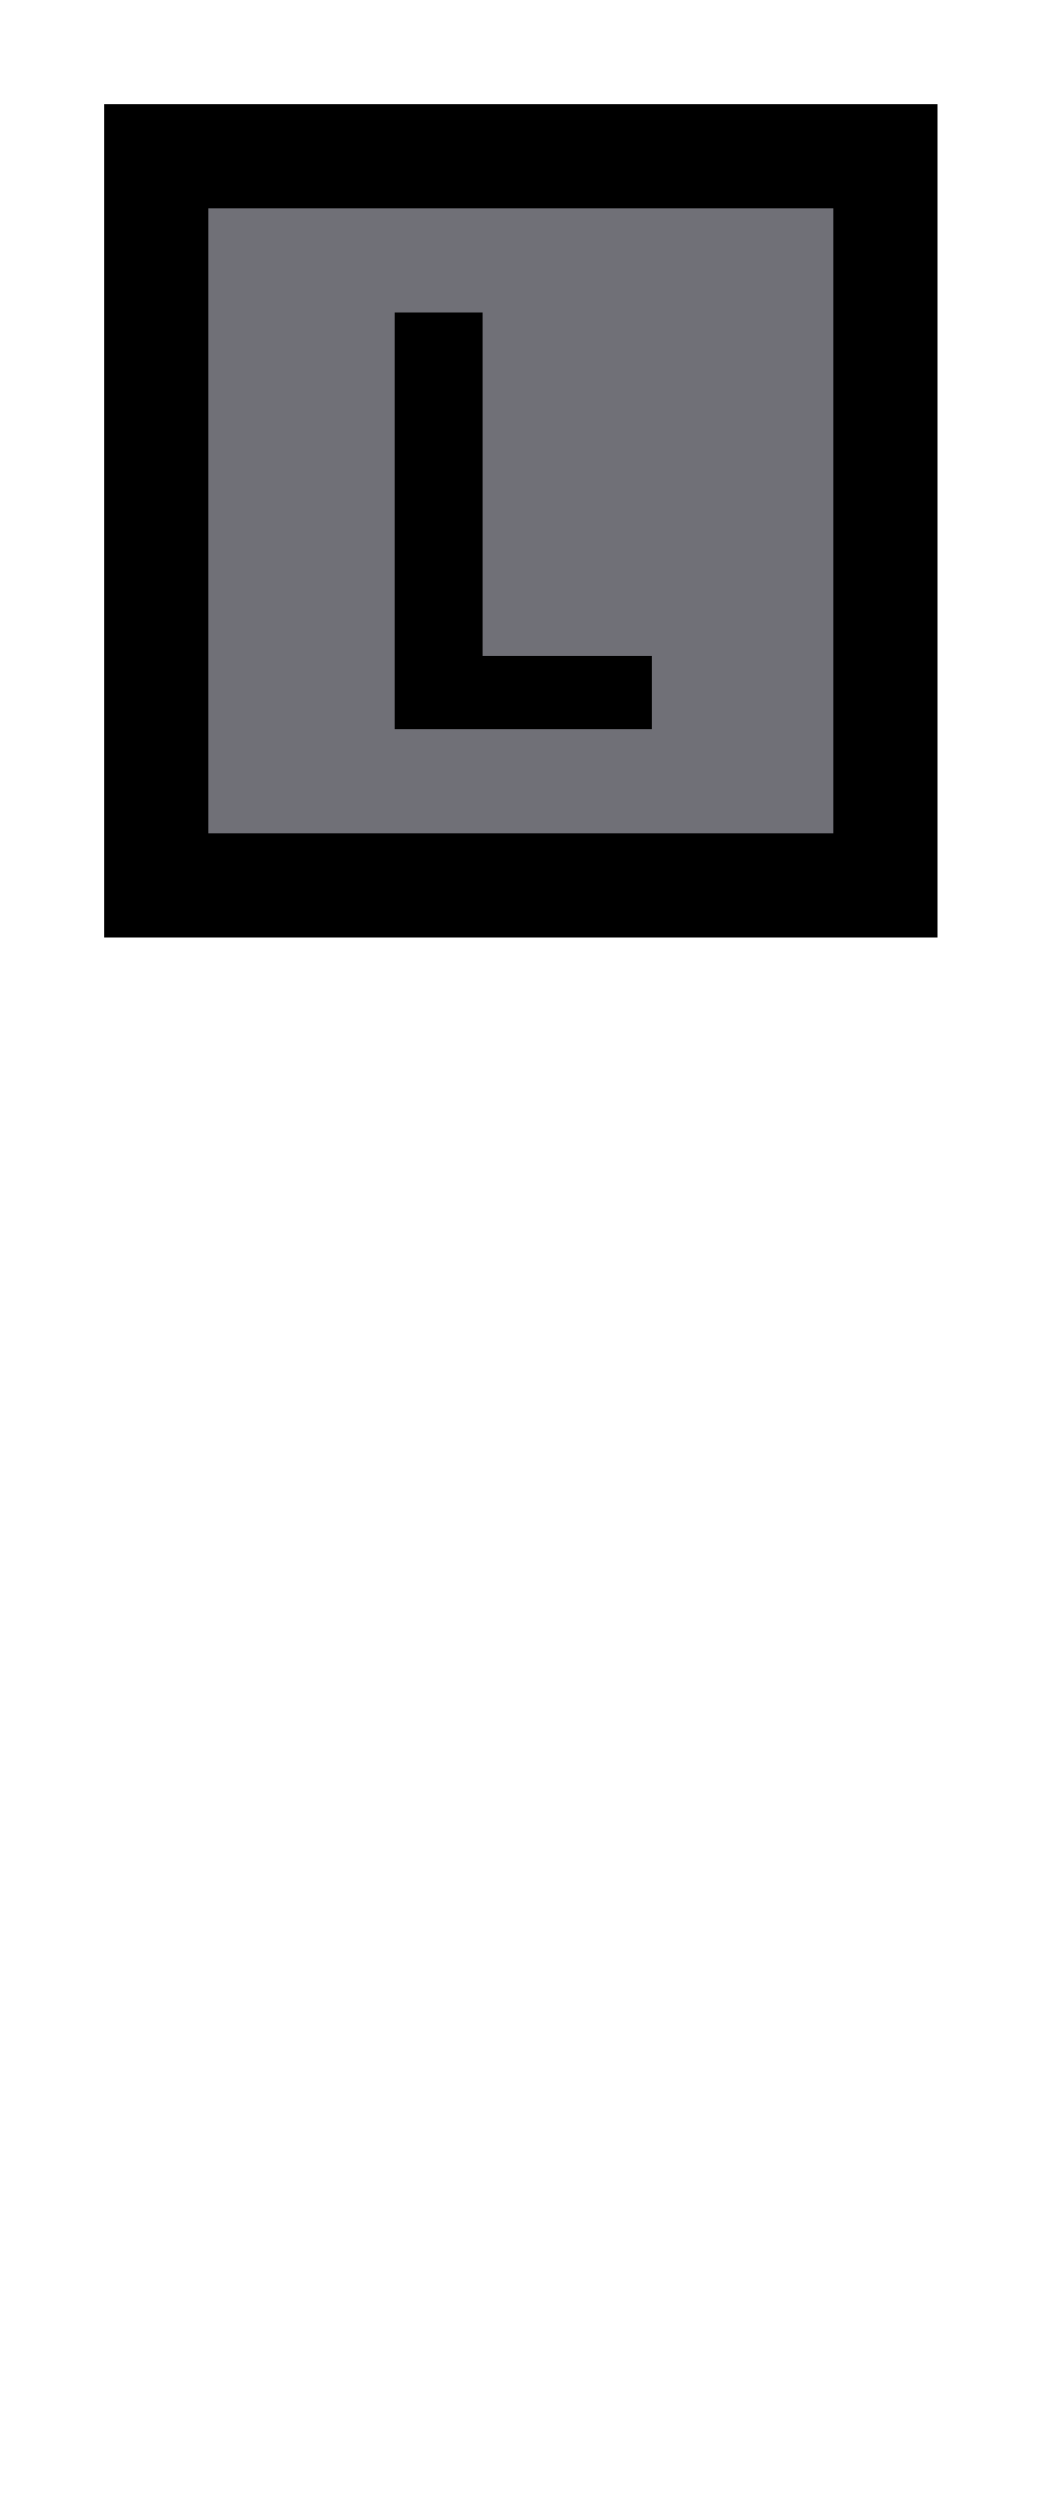
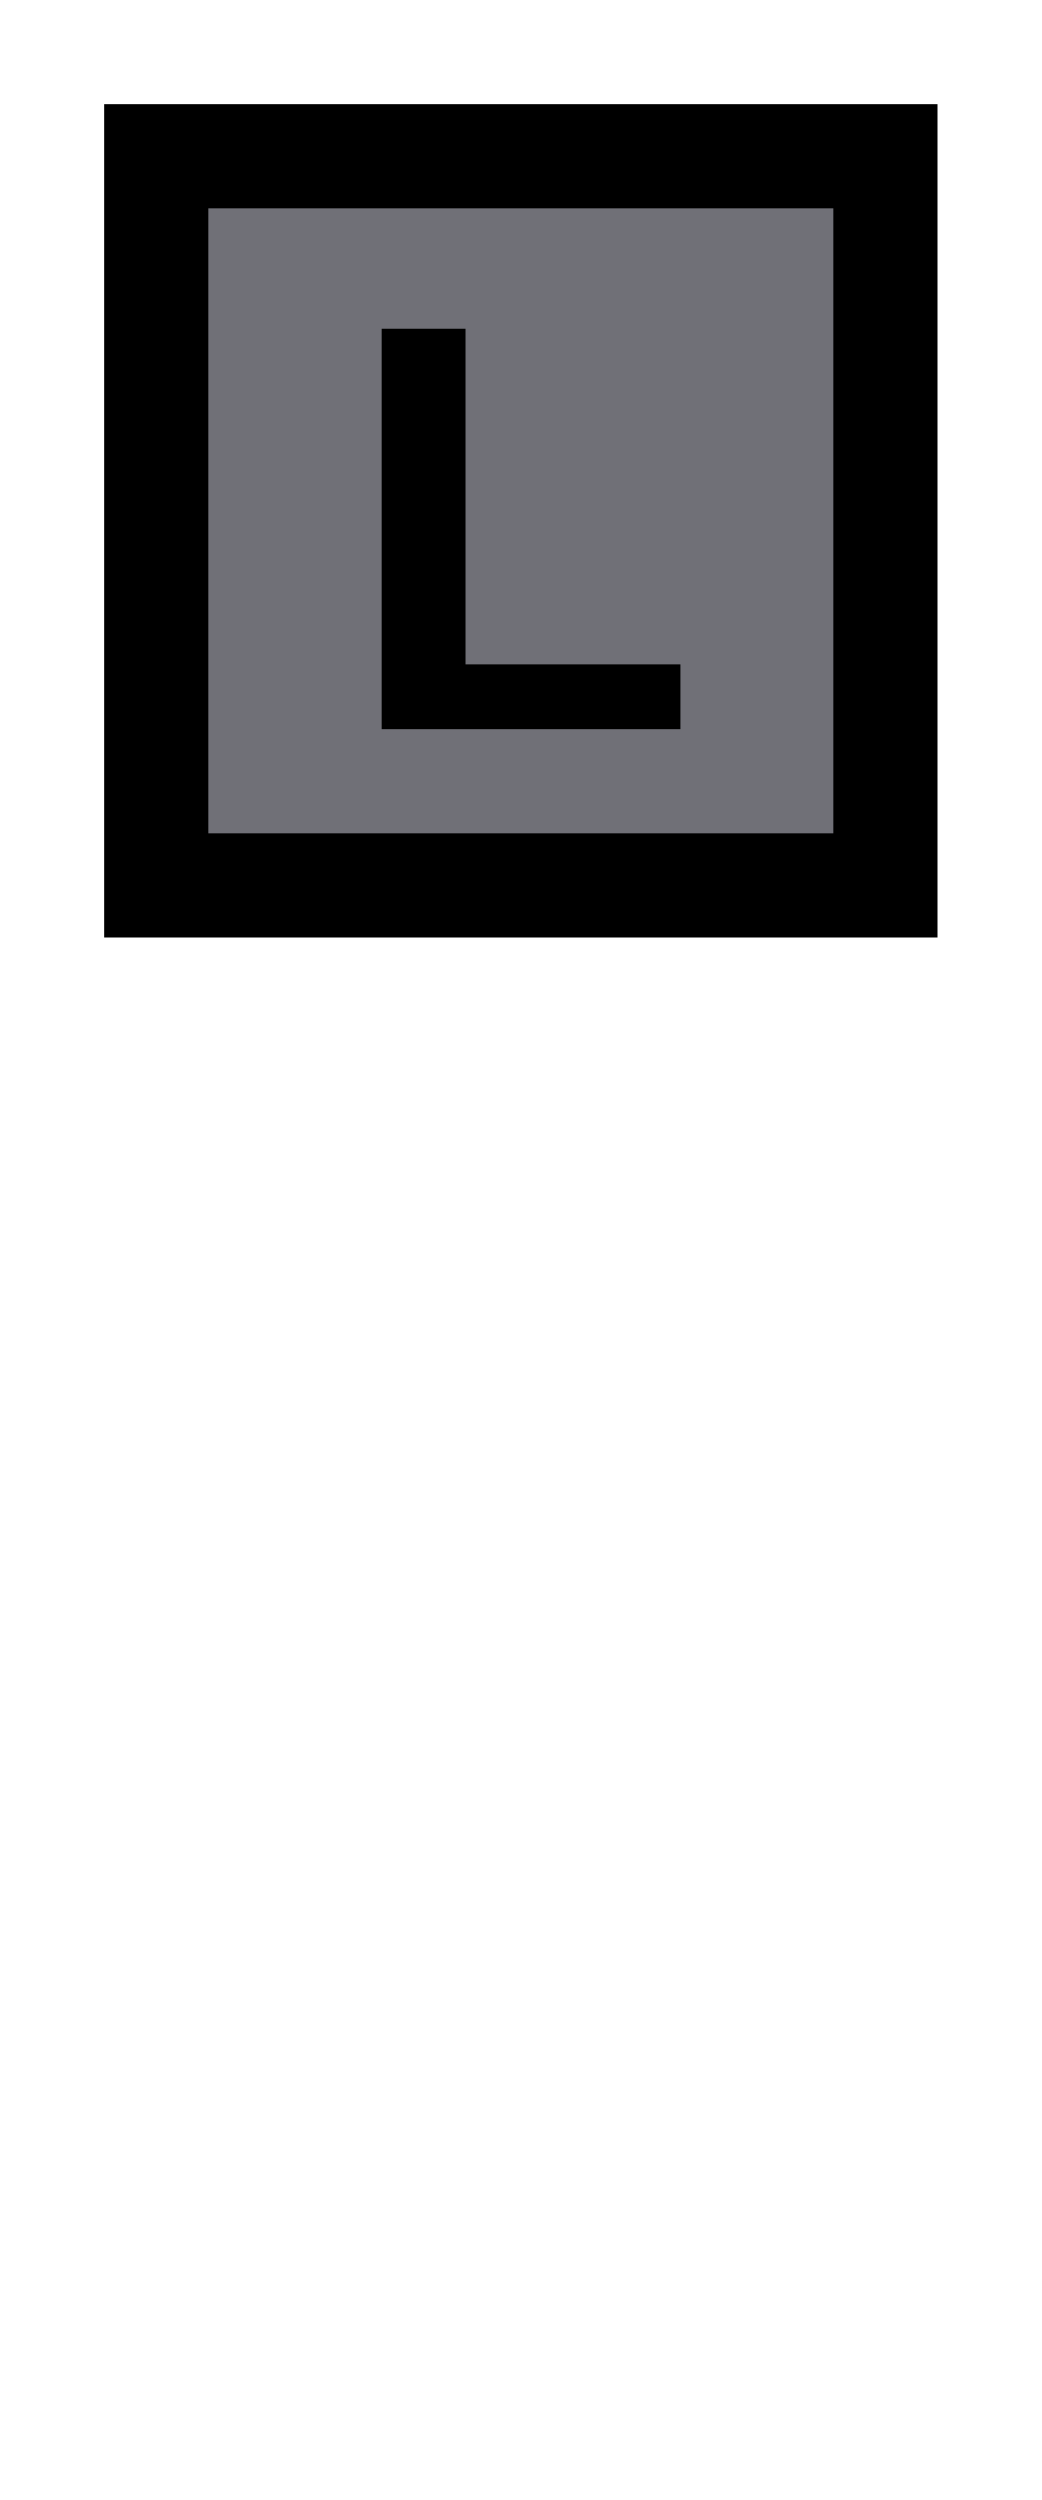
<svg xmlns="http://www.w3.org/2000/svg" width="10" height="24" viewBox="0 0 10 24" version="1.1" id="SVGRoot">
  <defs id="defs815" />
  <g id="layer1">
    <rect style="opacity:1;fill:#000000;fill-opacity:1;stroke:none;stroke-width:0;stroke-linejoin:miter;stroke-miterlimit:4;stroke-dasharray:none;stroke-opacity:1" id="rect10210" width="8" height="8" x="1" y="1" />
    <rect y="2" x="2" height="6" width="6" id="rect10216" style="opacity:1;fill:#77777f;fill-opacity:0.941;stroke:none;stroke-width:0;stroke-linejoin:miter;stroke-miterlimit:4;stroke-dasharray:none;stroke-opacity:1" />
-     <text xml:space="preserve" style="font-style:normal;font-variant:normal;font-weight:bold;font-stretch:normal;font-size:5.588px;line-height:125%;font-family:sans-serif;-inkscape-font-specification:'sans-serif Bold';letter-spacing:0px;word-spacing:0px;fill:#000000;fill-opacity:1;stroke:none;stroke-width:0.14px;stroke-linecap:butt;stroke-linejoin:miter;stroke-opacity:1" x="3.291" y="7" id="text7395">
-       <tspan id="tspan7393" x="3.291" y="7" style="font-style:normal;font-variant:normal;font-weight:bold;font-stretch:normal;font-family:sans-serif;-inkscape-font-specification:'sans-serif Bold';stroke-width:0.14px">L</tspan>
+     <g aria-label="L" style="font-style:normal;font-variant:normal;font-weight:bold;font-stretch:normal;font-size:5.588px;line-height:125%;font-family:sans-serif;-inkscape-font-specification:'sans-serif Bold';letter-spacing:0px;word-spacing:0px;fill:#000000;fill-opacity:1;stroke:none;stroke-width:0.14px;stroke-linecap:butt;stroke-linejoin:miter;stroke-opacity:1" id="text7395">
+       <path d="M 3.664,7 V 3.156 h 0.805 v 3.222 h 2.063 v 0.622 z" style="font-style:normal;font-variant:normal;font-weight:bold;font-stretch:normal;font-family:sans-serif;-inkscape-font-specification:'sans-serif Bold';stroke-width:0.14px" id="path16" />
+     </g>
+     <text id="text14" y="7" x="23.291" style="font-style:normal;font-variant:normal;font-weight:bold;font-stretch:normal;font-size:5.588px;line-height:125%;font-family:sans-serif;-inkscape-font-specification:'sans-serif Bold';letter-spacing:0px;word-spacing:0px;fill:#000000;fill-opacity:1;stroke:none;stroke-width:0.14px;stroke-linecap:butt;stroke-linejoin:miter;stroke-opacity:1" xml:space="preserve">
+       <tspan style="font-style:normal;font-variant:normal;font-weight:bold;font-stretch:normal;font-family:sans-serif;-inkscape-font-specification:'sans-serif Bold';stroke-width:0.14px" y="7" x="23.291" id="tspan12">L</tspan>
    </text>
  </g>
</svg>
